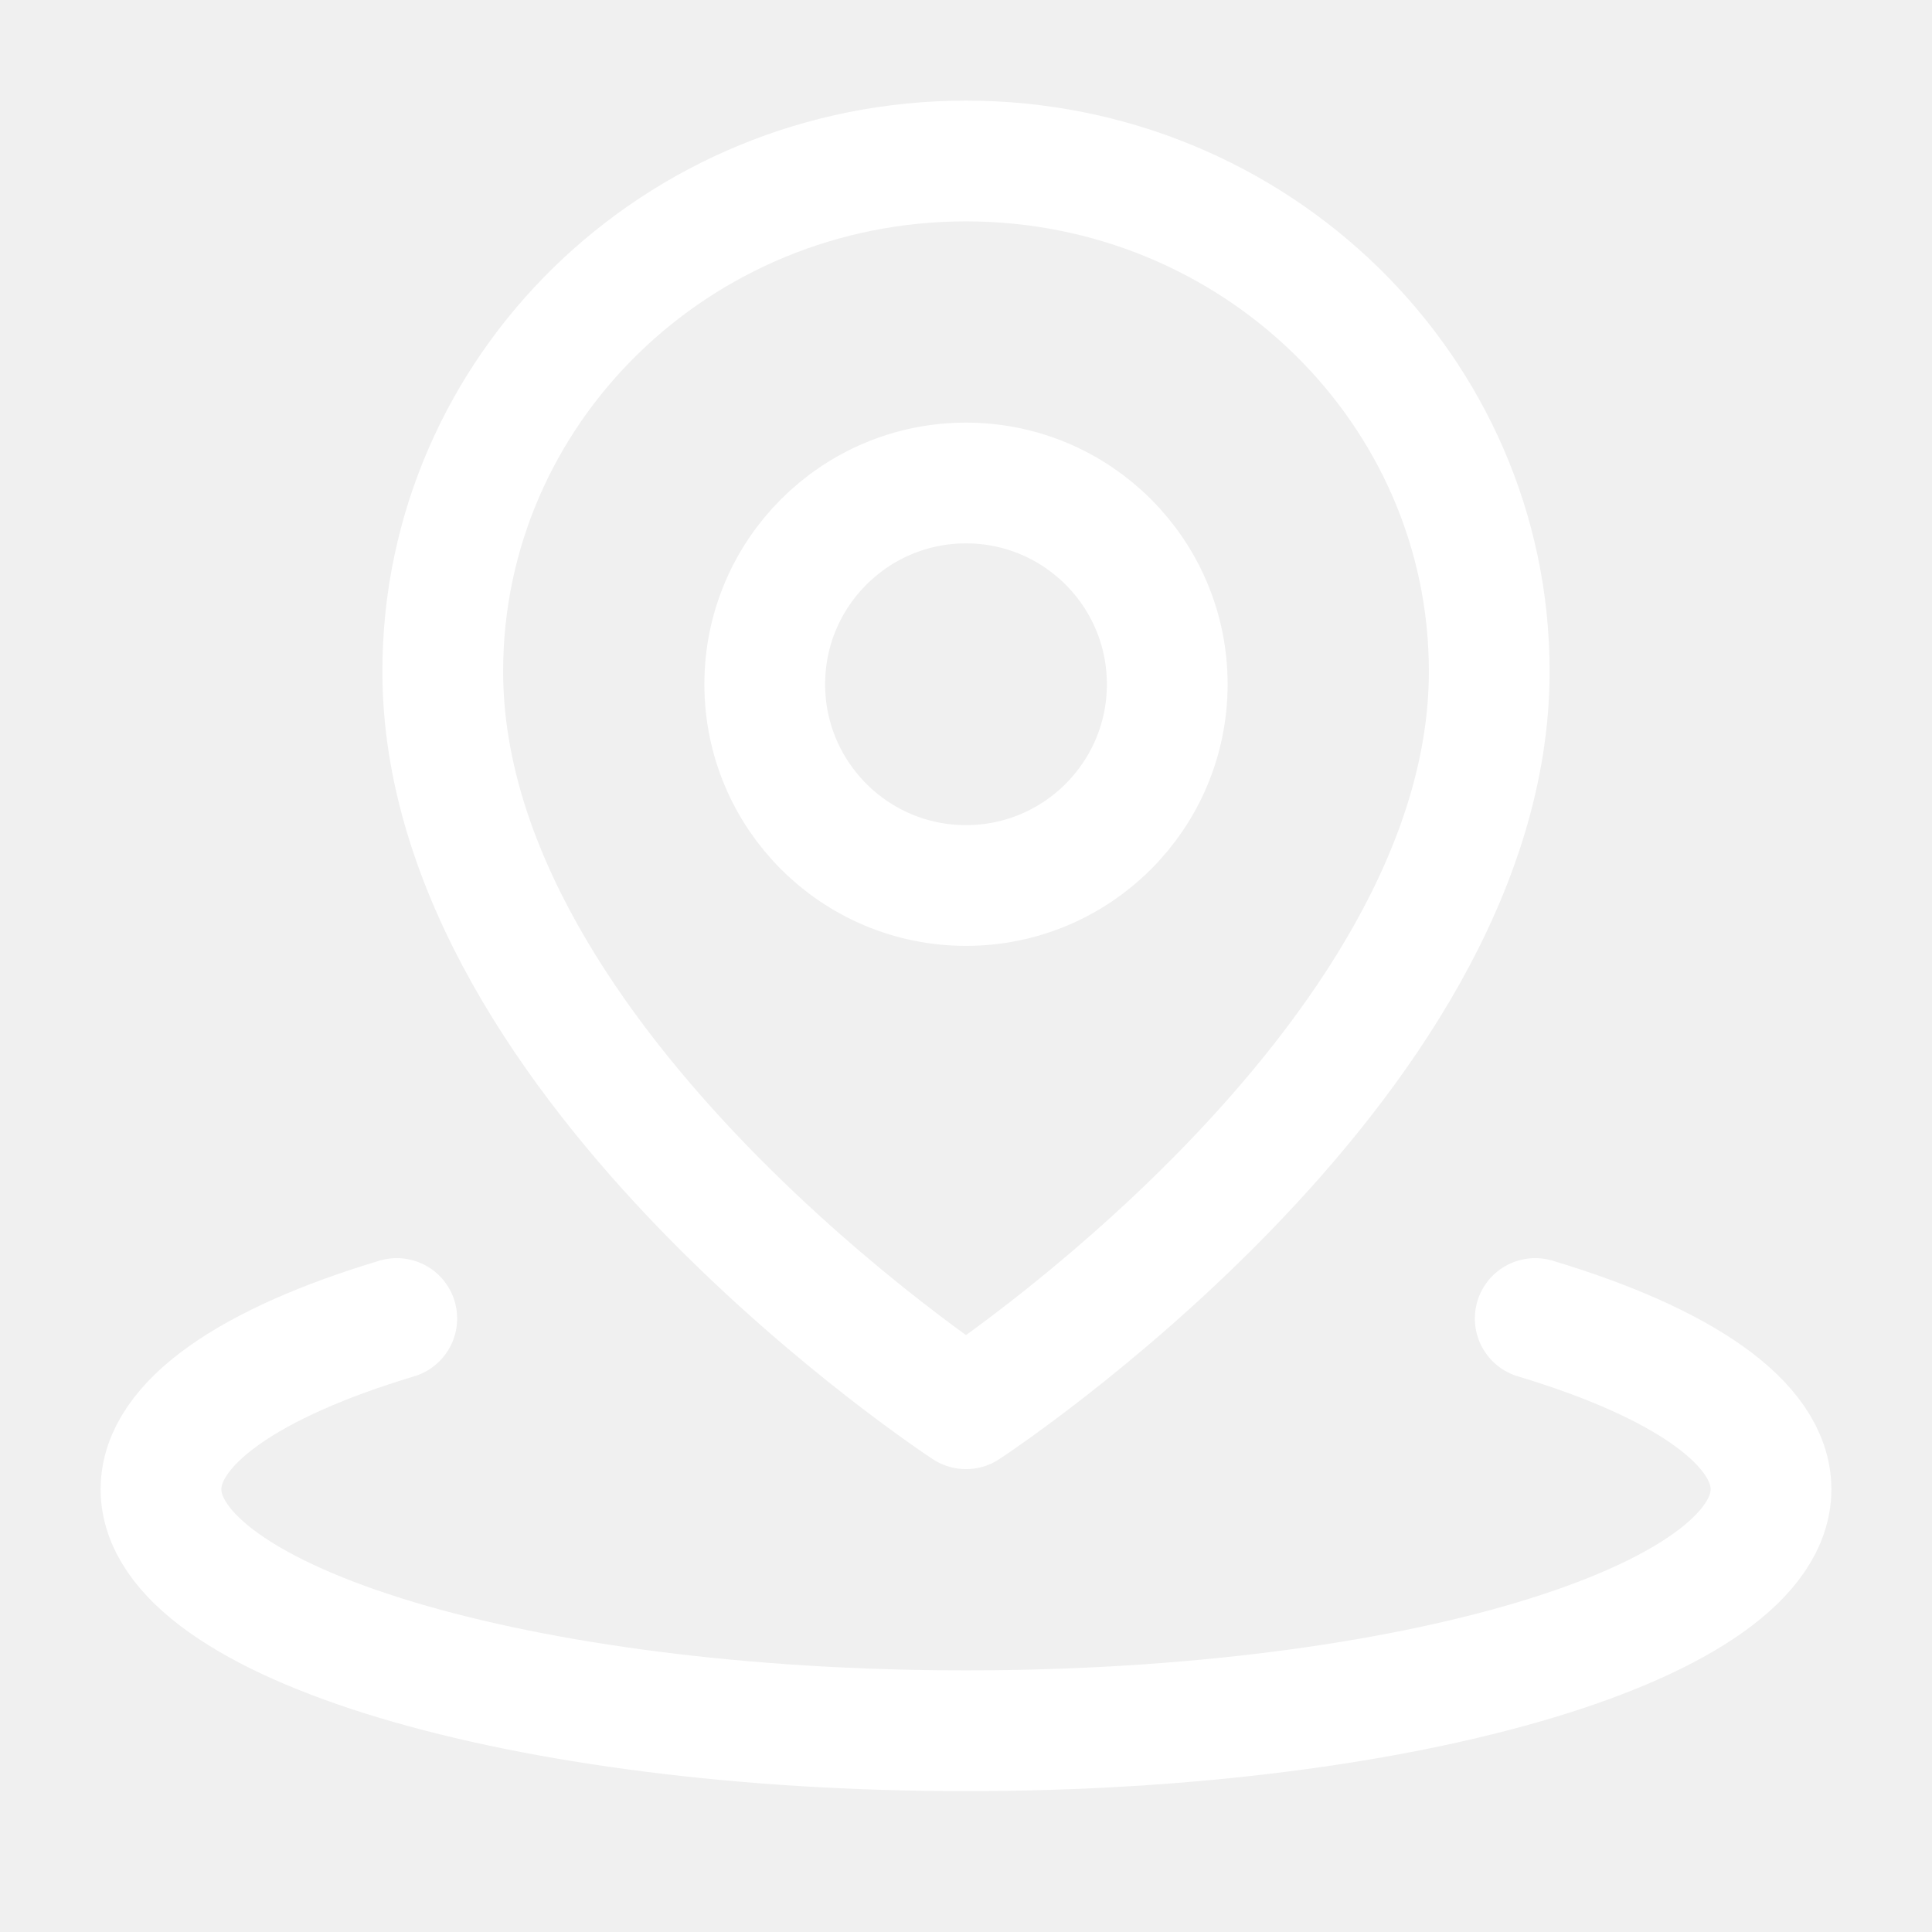
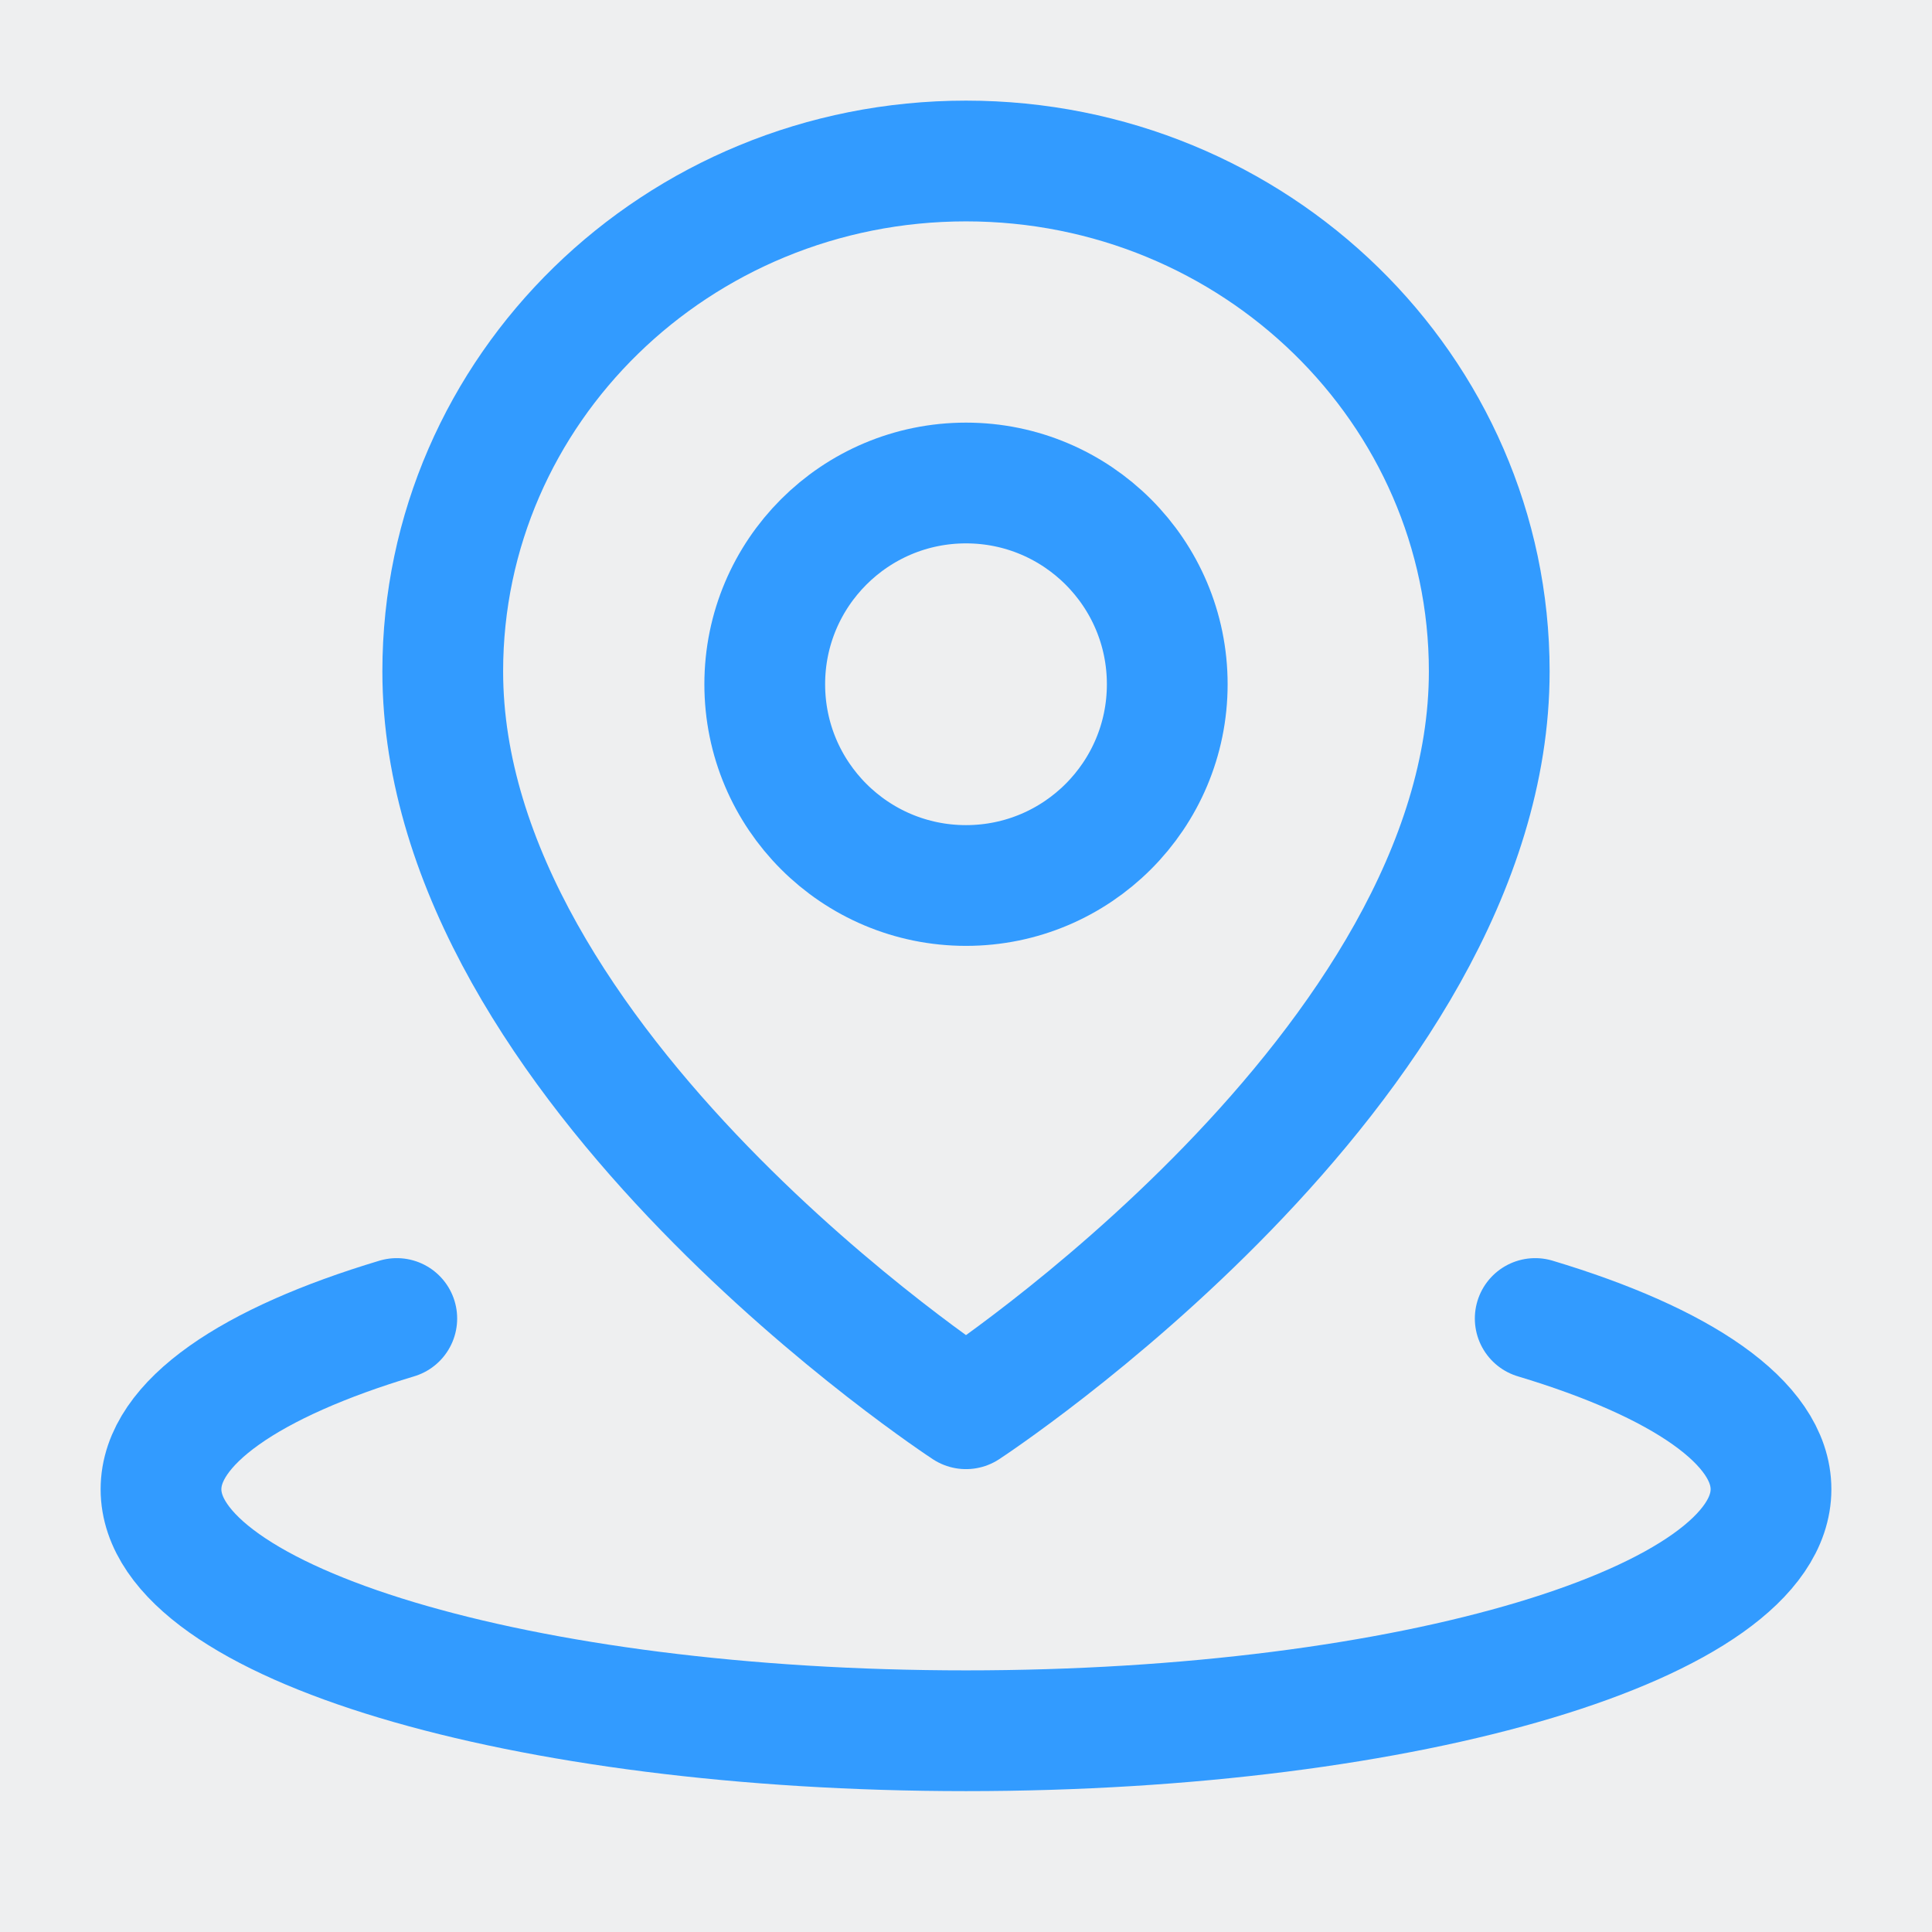
<svg xmlns="http://www.w3.org/2000/svg" width="800" height="800" viewBox="0 0 24 24">
  <g fill="none" fill-rule="evenodd">
-     <path fill="#FFF" fill-opacity=".01" fill-rule="nonzero" d="M0 0h24v24H0z" />
-     <path stroke="#fff" stroke-linecap="round" stroke-linejoin="round" stroke-width="1.5" d="M4.929 16.379C3.119 16.922 2 17.672 2 18.5c0 1.657 4.477 3 10 3h0c5.523 0 10-1.343 10-3 0-.828-1.12-1.578-2.929-2.121" />
-     <path stroke="#fff" stroke-linejoin="round" stroke-width="1.5" d="M12 17.5s6.5-4.248 6.5-9.16C18.5 4.84 15.59 2 12 2S5.5 4.839 5.5 8.34c0 4.912 6.5 9.16 6.5 9.16Z" />
-     <path stroke="#fff" stroke-linejoin="round" stroke-width="1.5" d="M12 11a2.5 2.5 0 1 0 0-5 2.5 2.5 0 0 0 0 5Z" />
+     <path fill="#329BFF" fill-opacity=".01" fill-rule="nonzero" d="M0 0h24v24H0z" />
+     <path stroke="#329BFF" stroke-linecap="round" stroke-linejoin="round" stroke-width="1.5" d="M4.929 16.379C3.119 16.922 2 17.672 2 18.5c0 1.657 4.477 3 10 3h0c5.523 0 10-1.343 10-3 0-.828-1.12-1.578-2.929-2.121" />
+     <path stroke="#329BFF" stroke-linejoin="round" stroke-width="1.5" d="M12 17.5s6.5-4.248 6.5-9.16C18.5 4.84 15.59 2 12 2S5.5 4.839 5.5 8.34c0 4.912 6.5 9.16 6.5 9.16Z" />
+     <path stroke="#329BFF" stroke-linejoin="round" stroke-width="1.5" d="M12 11a2.5 2.5 0 1 0 0-5 2.5 2.5 0 0 0 0 5Z" />
  </g>
</svg>
